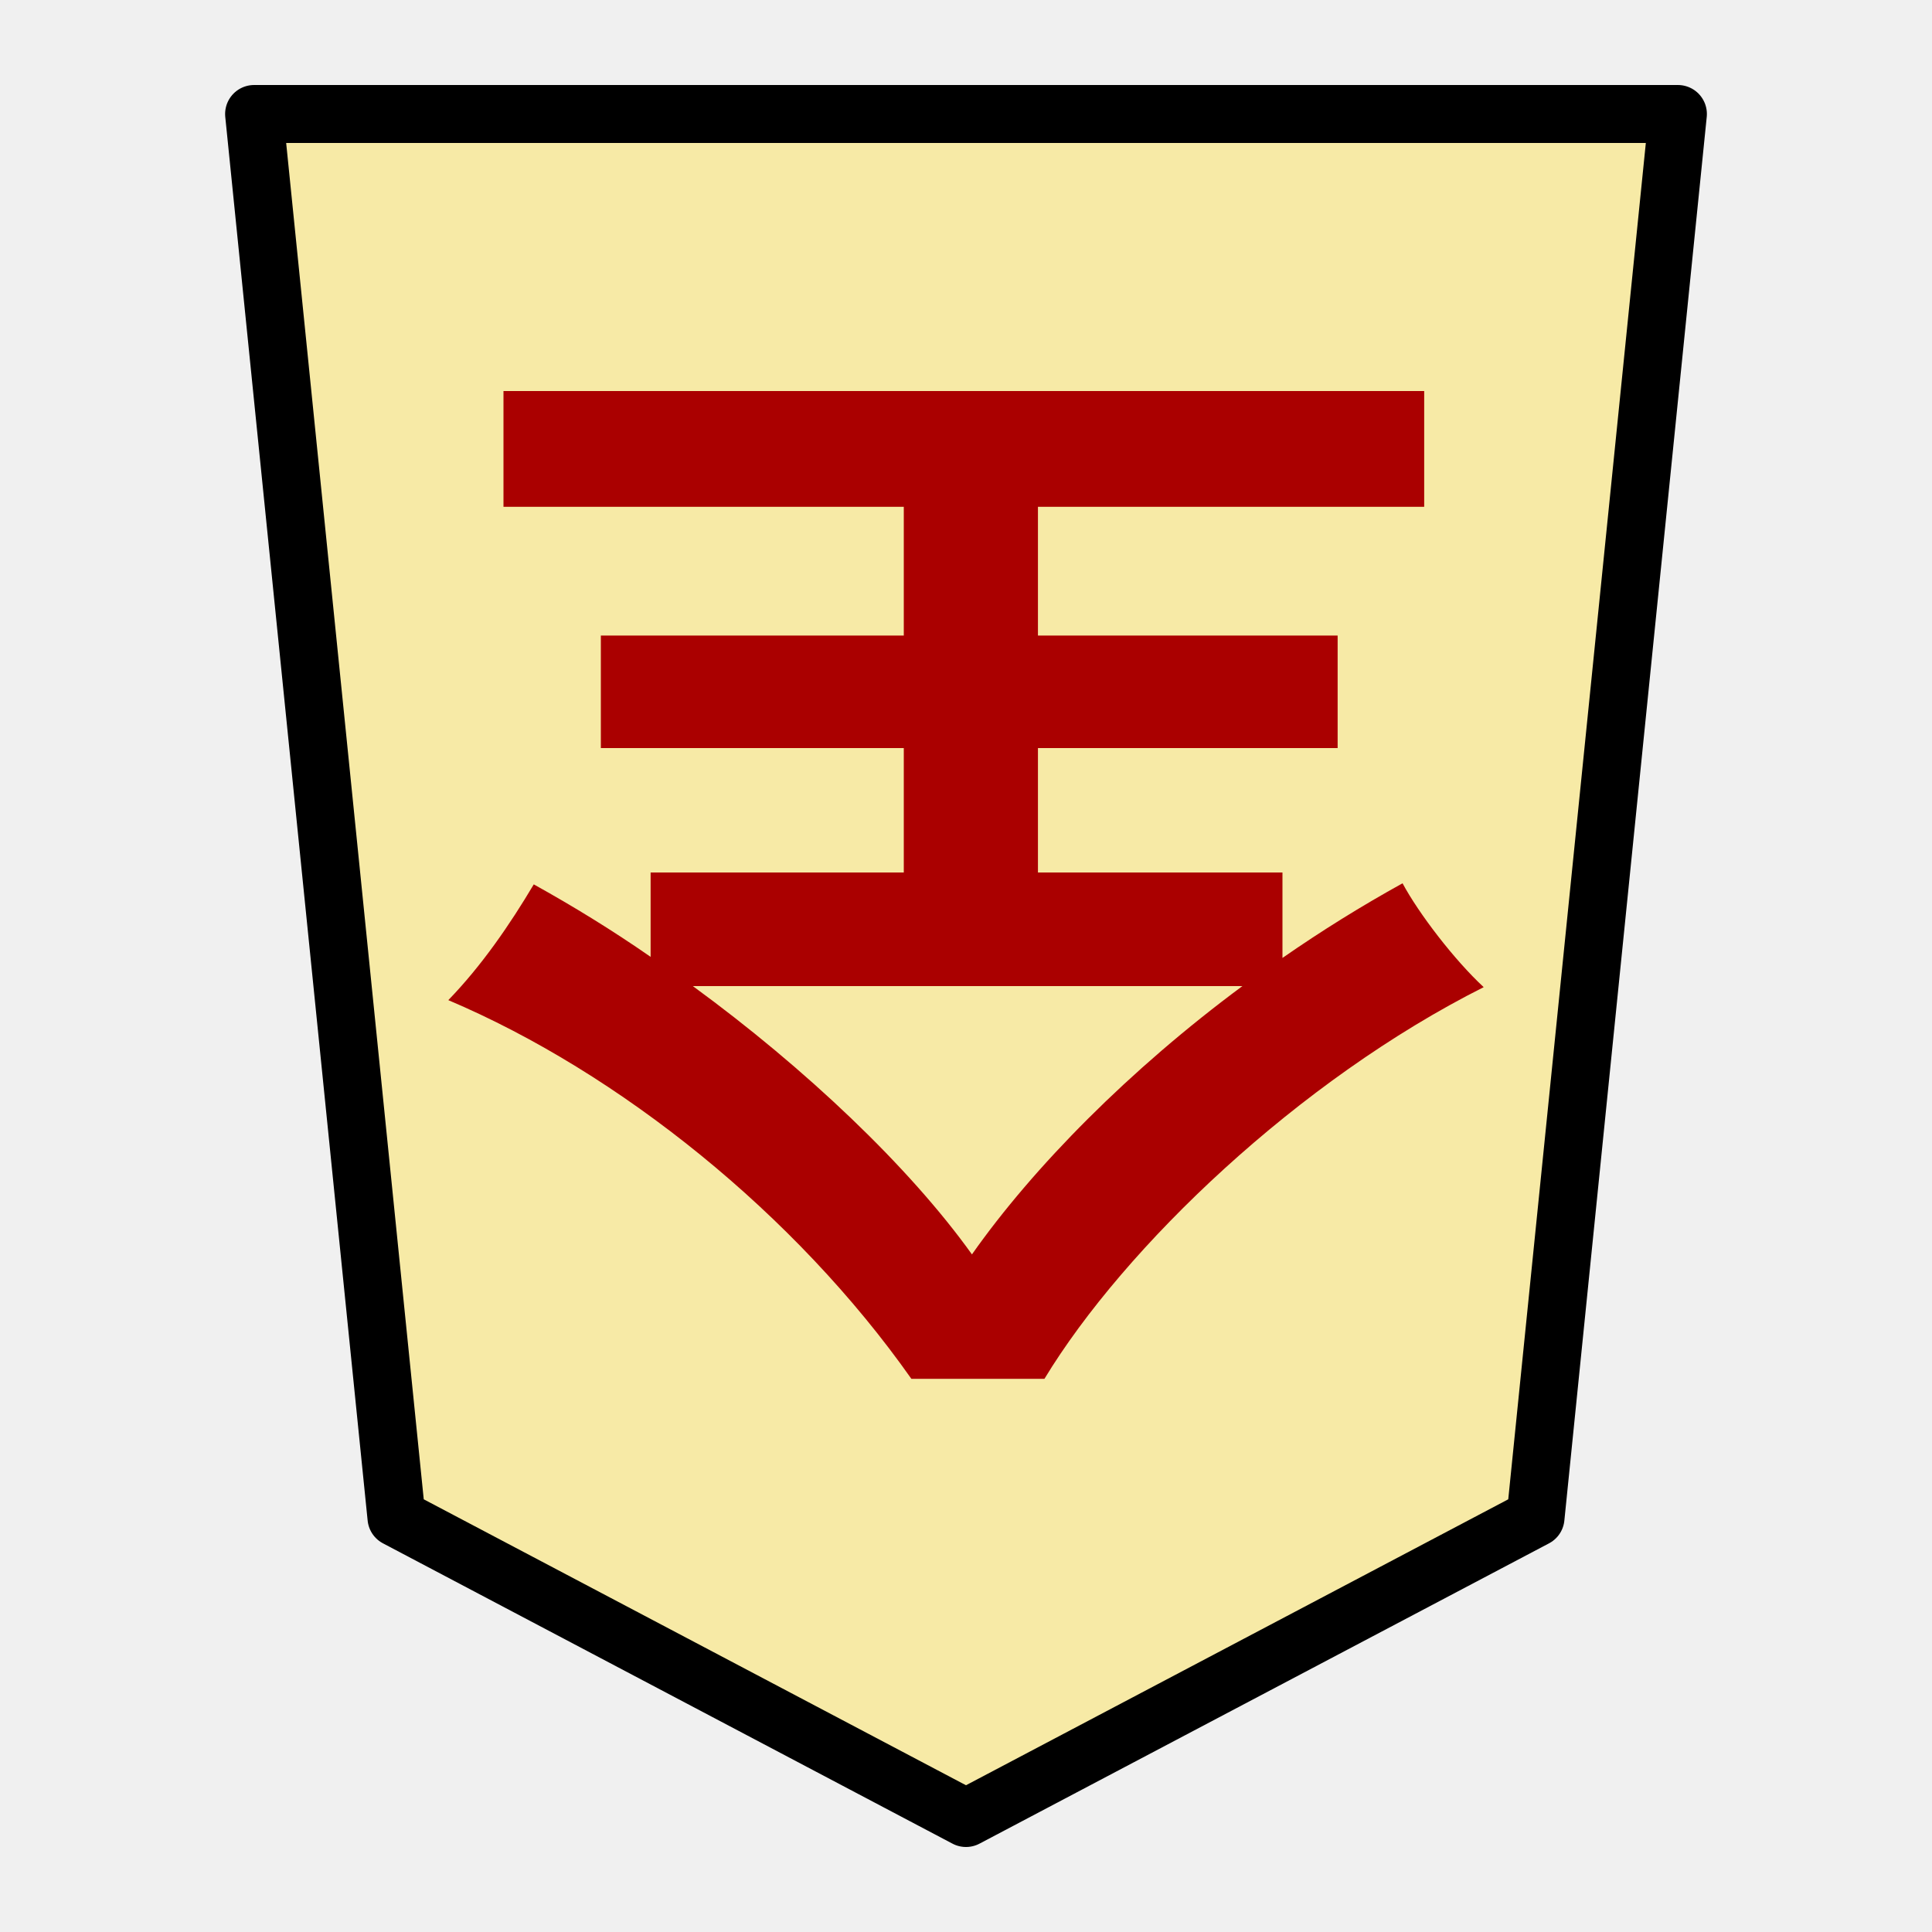
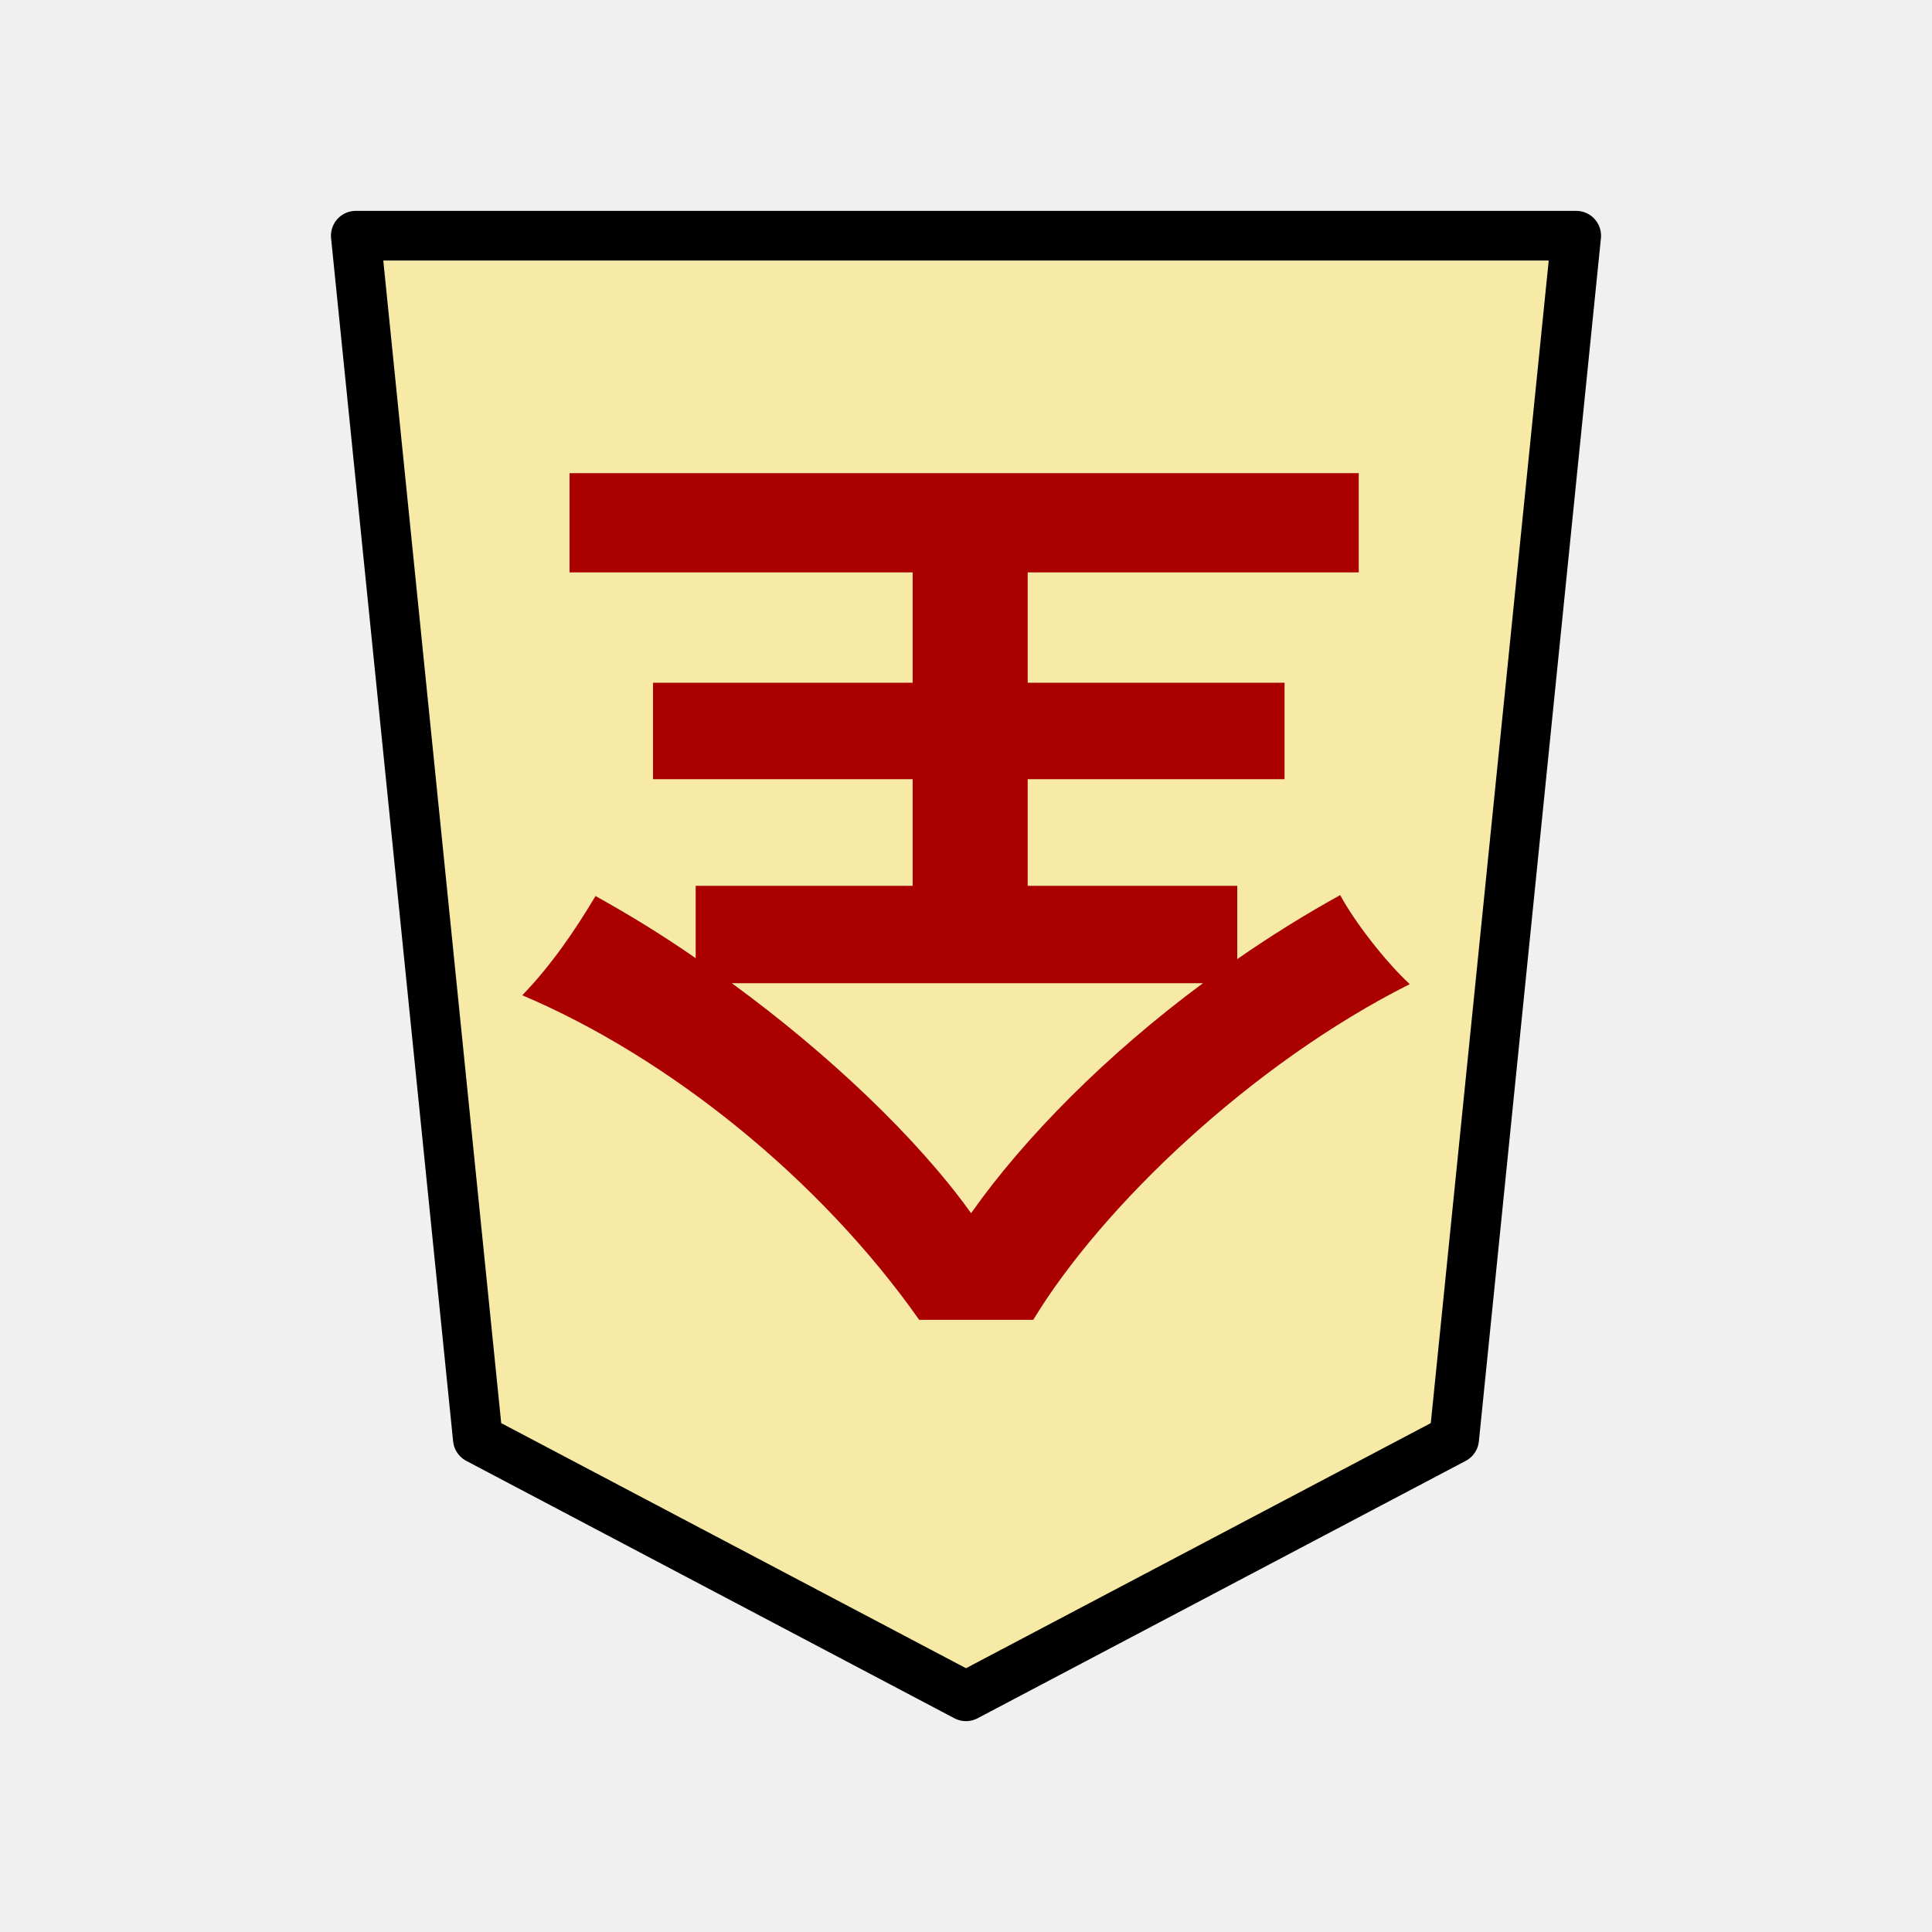
- <svg xmlns="http://www.w3.org/2000/svg" version="1.1" style="overflow:visible" viewBox="-150 -150 300 300" height="1200px" width="1200px" id="svg5237" enable-background="new">
+ <svg xmlns="http://www.w3.org/2000/svg" version="1.1" style="overflow:visible;enable-background:new" viewBox="-150 -150 350 350" height="1400" width="1400" id="svg5237">
  <defs id="defs5241" />
-   <rect fill-opacity="0" fill="rgb(0,0,0)" height="300" width="300" y="-150" x="-150" id="rect5225" />
-   <g style="fill:#ffffff;stroke-linejoin:round" id="g5233">
-     <path style="fill:#f7eaa6;fill-opacity:1;stroke:none;stroke-width:0.9;stroke-linecap:butt;stroke-linejoin:round" id="path5227" d="M -0.002,132.3 88.435,85.667 110.544,-132.3 h -221.088 l 22.109,217.966 z" />
-     <path style="fill:#aa0000;stroke:none;stroke-width:0.9;stroke-linecap:butt;stroke-linejoin:round" id="path5229" d="M 42.924,3.117 C 25.452,16.053 10.5,31.173 0.924,44.781 -8.82,31.173 -24.948,15.885 -42.42,3.117 Z M -9.66,-51.315 h -47.04 v 17.472 h 47.04 v 19.32 h -39.312 v 13.104 c -6.048,-4.2 -12.096,-7.896 -18.144,-11.256 -3.696,6.216 -8.064,12.6 -13.272,17.976 26.544,11.256 53.928,33.264 71.904,58.8 h 20.664 c 12.432,-20.496 39.48,-46.368 68.208,-60.816 -4.536,-4.2 -10.08,-11.424 -12.6,-16.128 -6.384,3.528 -12.6,7.392 -18.648,11.592 V -14.523 H 11.172 v -19.32 h 46.536 v -17.472 H 11.172 v -19.992 h 59.976 v -17.976 h -142.968 v 17.976 h 62.16 z" />
-     <path style="fill:none;stroke:#000000;stroke-width:9;stroke-linecap:butt;stroke-linejoin:round;stroke-opacity:1" id="path5231" d="M -0.002,132.3 88.435,85.667 110.544,-132.3 h -221.088 l 22.109,217.966 z" />
+   <rect height="300" width="300" y="-175" x="-175" id="rect5225" style="fill:#000000;fill-opacity:0" transform="scale(-1)" />
+   <g style="fill:#ffffff;stroke-linejoin:round" id="g5233" transform="translate(25,25)">
+     <path style="fill:#f7eaa6;fill-opacity:1;stroke:none;stroke-width:0.9;stroke-linecap:butt;stroke-linejoin:round" id="path5227" d="M -0.002,132.3 88.435,85.666 110.544,-132.3 h -221.088 l 22.109,217.966 z" />
+     <path style="fill:#aa0000;stroke:none;stroke-width:0.9;stroke-linecap:butt;stroke-linejoin:round" id="path5229" d="M 42.925,3.117 C 25.453,16.053 10.501,31.173 0.925,44.781 -8.819,31.173 -24.947,15.885 -42.419,3.117 Z M -9.659,-51.315 h -47.04 v 17.472 h 47.04 v 19.32 h -39.312 v 13.104 c -6.048,-4.2 -12.096,-7.896 -18.144,-11.256 -3.696,6.216 -8.064,12.6 -13.272,17.976 26.544,11.256 53.928,33.264 71.904,58.8 h 20.664 c 12.432,-20.496 39.48,-46.368 68.208,-60.816 -4.536,-4.2 -10.08,-11.424 -12.6,-16.128 -6.384,3.528 -12.6,7.392 -18.648,11.592 V -14.523 H 11.173 v -19.32 h 46.536 v -17.472 H 11.173 v -19.992 h 59.976 v -17.976 h -142.968 v 17.976 h 62.16 z" />
+     <path style="fill:none;stroke:#000000;stroke-width:9;stroke-linecap:butt;stroke-linejoin:round;stroke-opacity:1" id="path5231" d="M -0.002,132.3 88.435,85.666 110.544,-132.3 h -221.088 l 22.109,217.966 z" />
  </g>
</svg>
